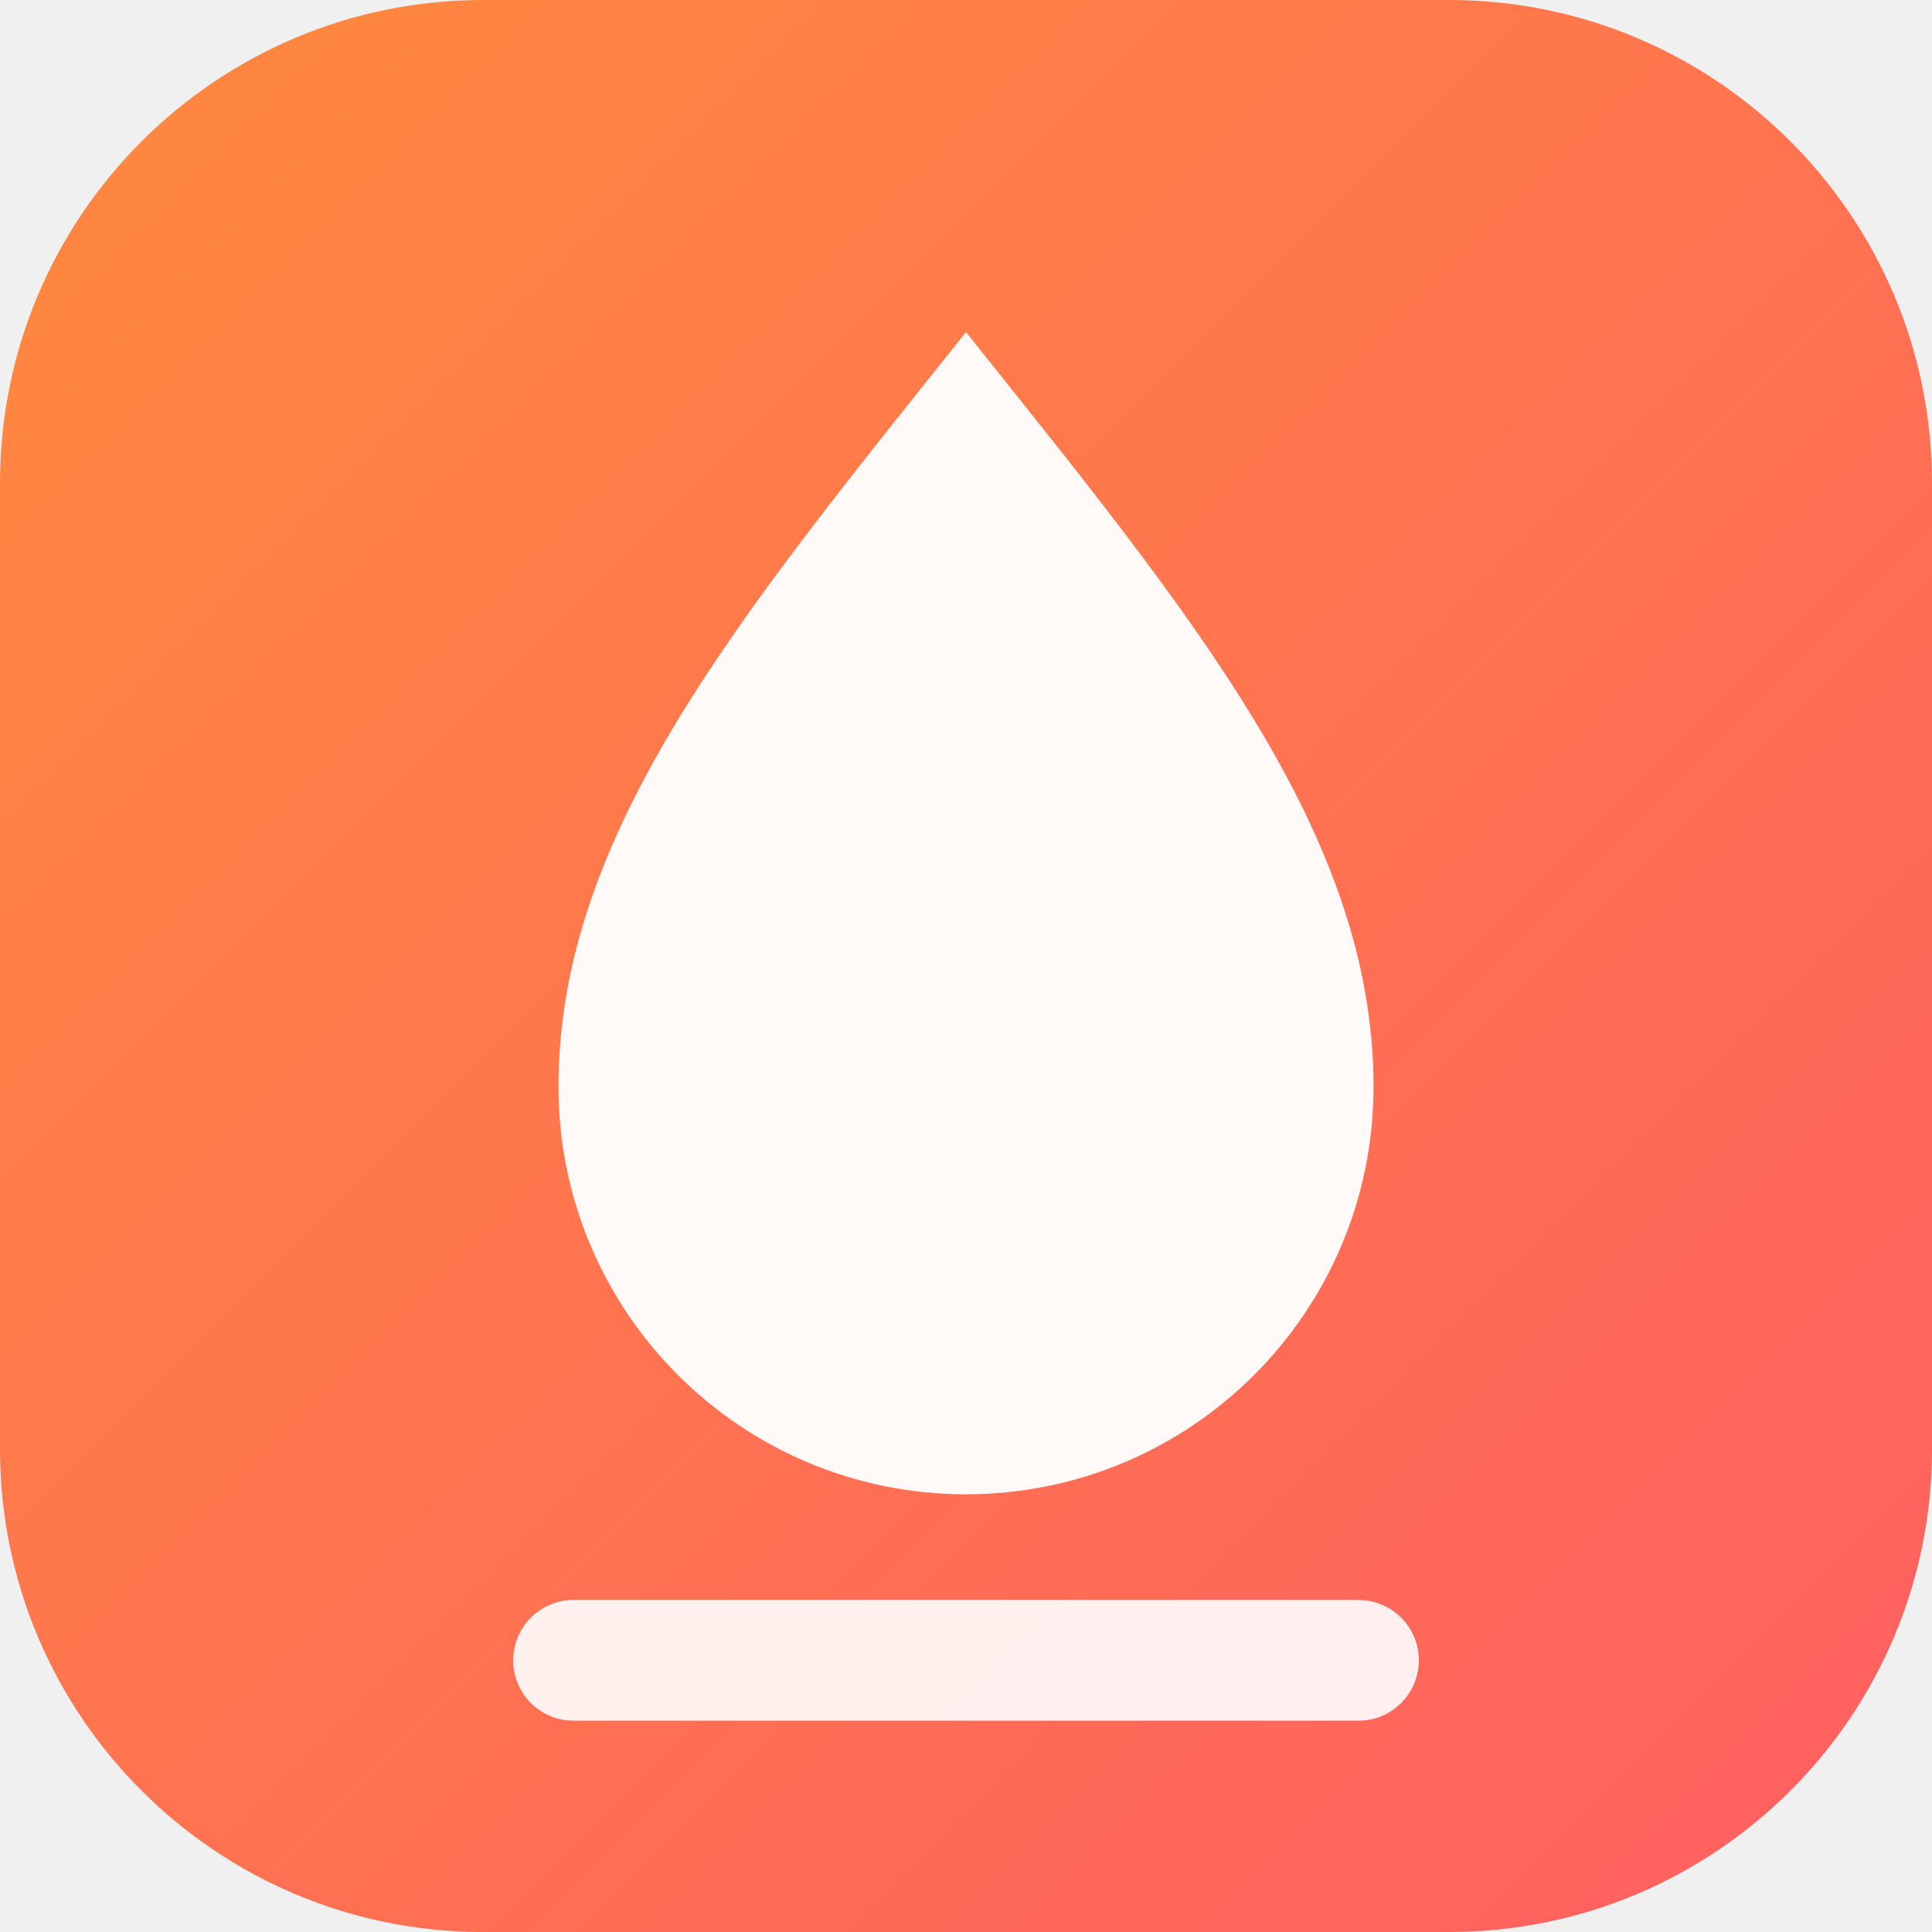
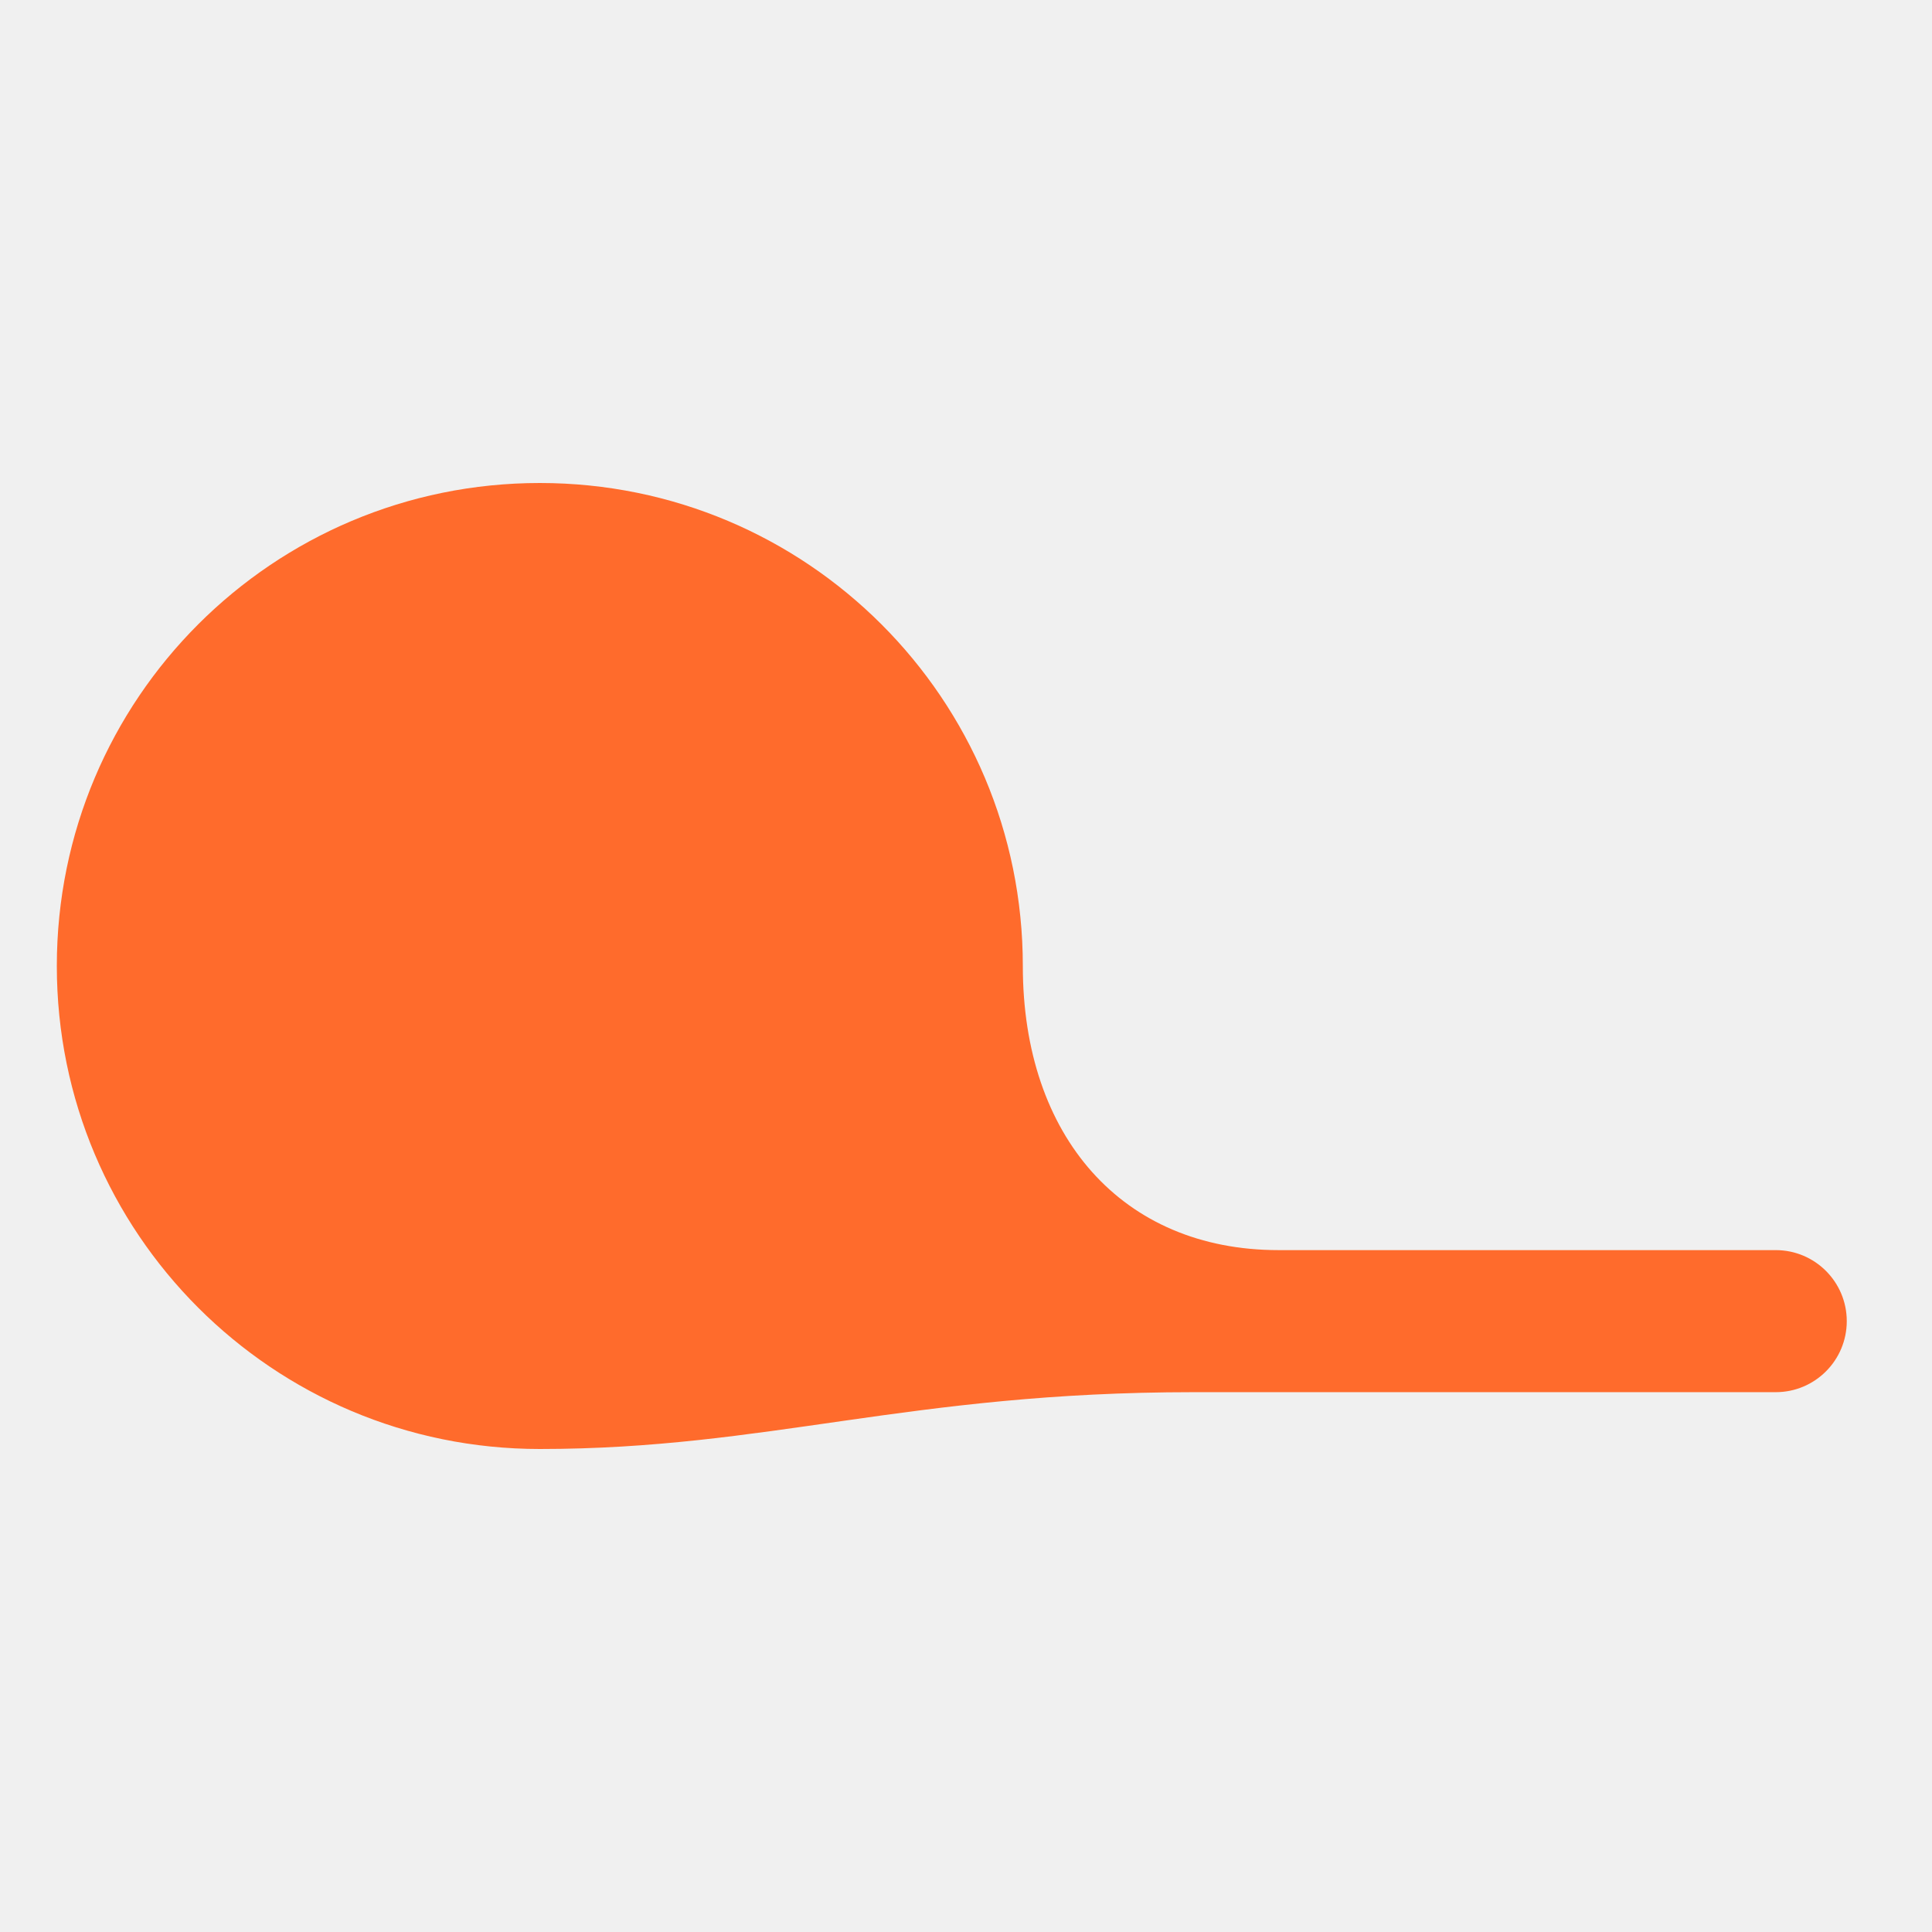
- <svg xmlns="http://www.w3.org/2000/svg" viewBox="0 0 64 64" width="64" height="64" role="img" aria-label="LiquifyCRM">
-   <defs>
-     <linearGradient id="lq-g" x1="0" y1="0" x2="1" y2="1">
-       <stop offset="0" stop-color="#FF8A3D" />
-       <stop offset="1" stop-color="#FF5E62" />
-     </linearGradient>
-   </defs>
-   <rect width="64" height="64" rx="16" fill="url(#lq-g)" />
-   <path d="M32 11c7.5 9.4 13.5 16.6 13.5 25a13.5 13.5 0 1 1-27 0c0-8.4 6-15.6 13.5-25z" fill="#fff" fill-opacity=".96" />
-   <path d="M19 55h26" stroke="#fff" stroke-opacity=".9" stroke-width="4" stroke-linecap="round" />
+ <svg xmlns="http://www.w3.org/2000/svg" viewBox="-2 -15 68 68" width="64" height="64" role="img" aria-label="LiquifyCRM">
+   <path d="M17 2C26.4 2 34 9.6 34 19C34 25 37.5 29 43 29L60.5 29A2.5 2.5 0 0 1 60.5 34L40 34C30 34 25 36 17 36C7.6 36 0 28.4 0 19C0 9.6 7.6 2 17 2Z" fill="#FF6B2C" />
</svg>
